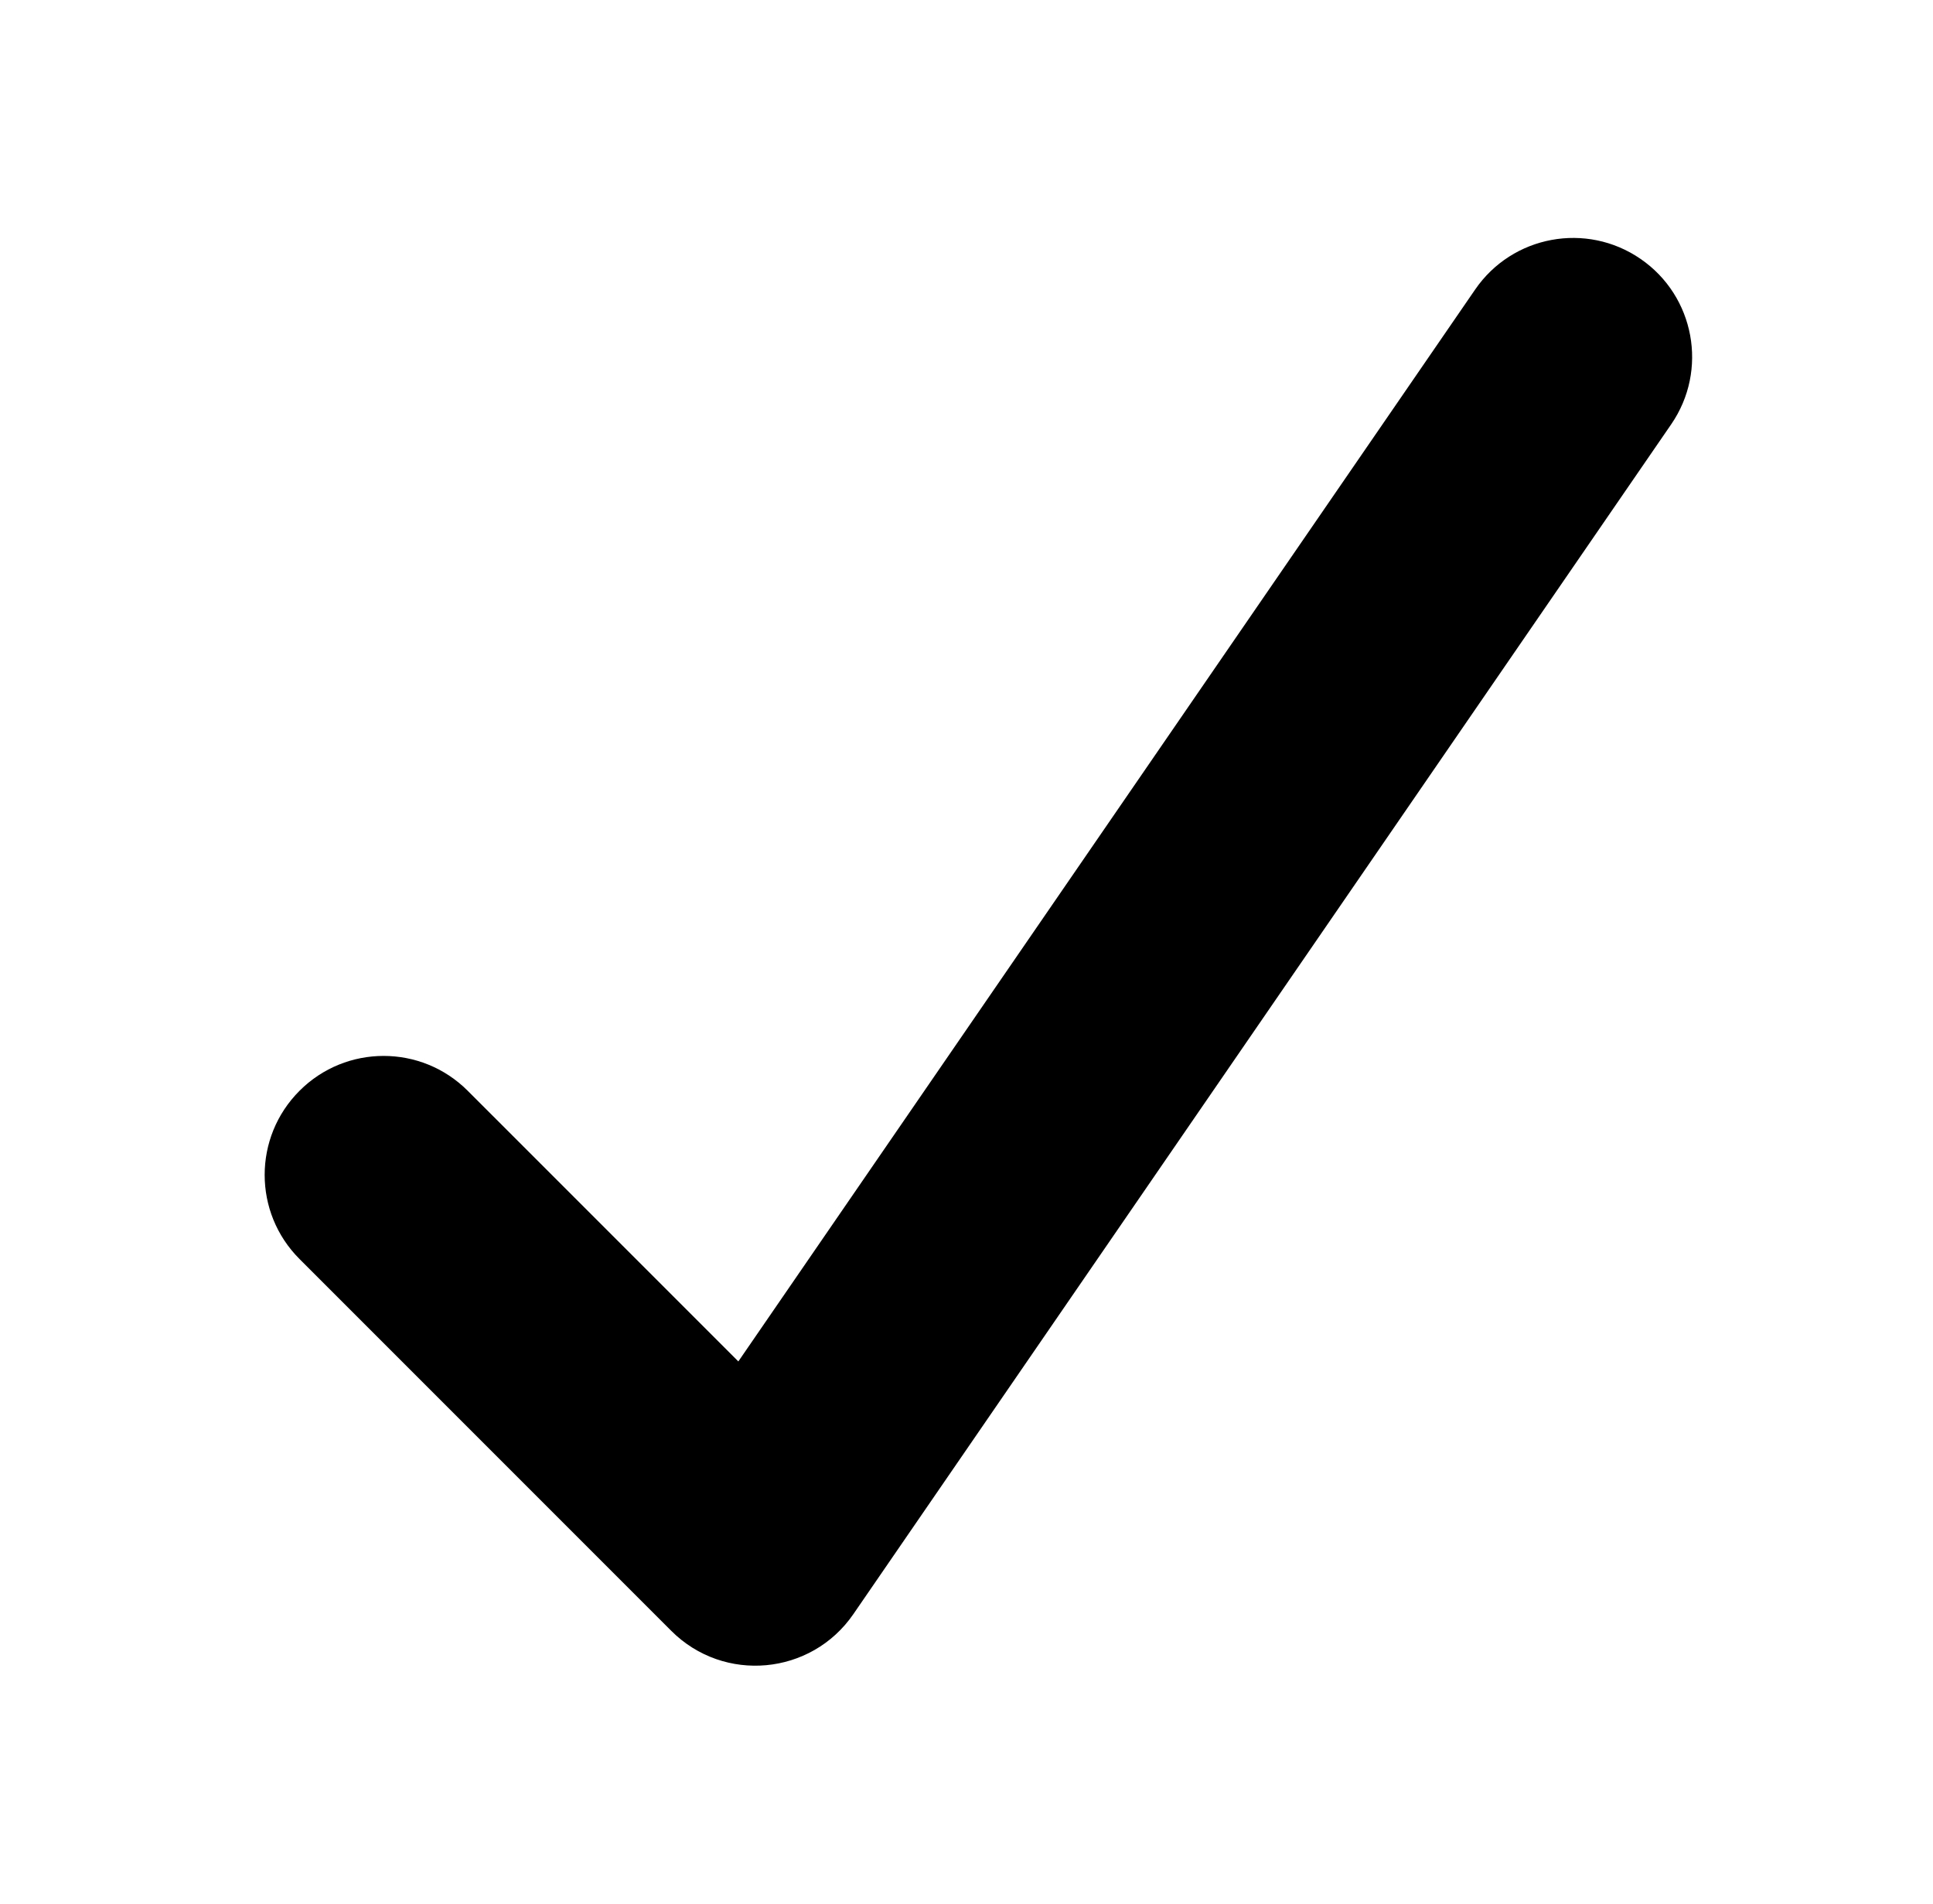
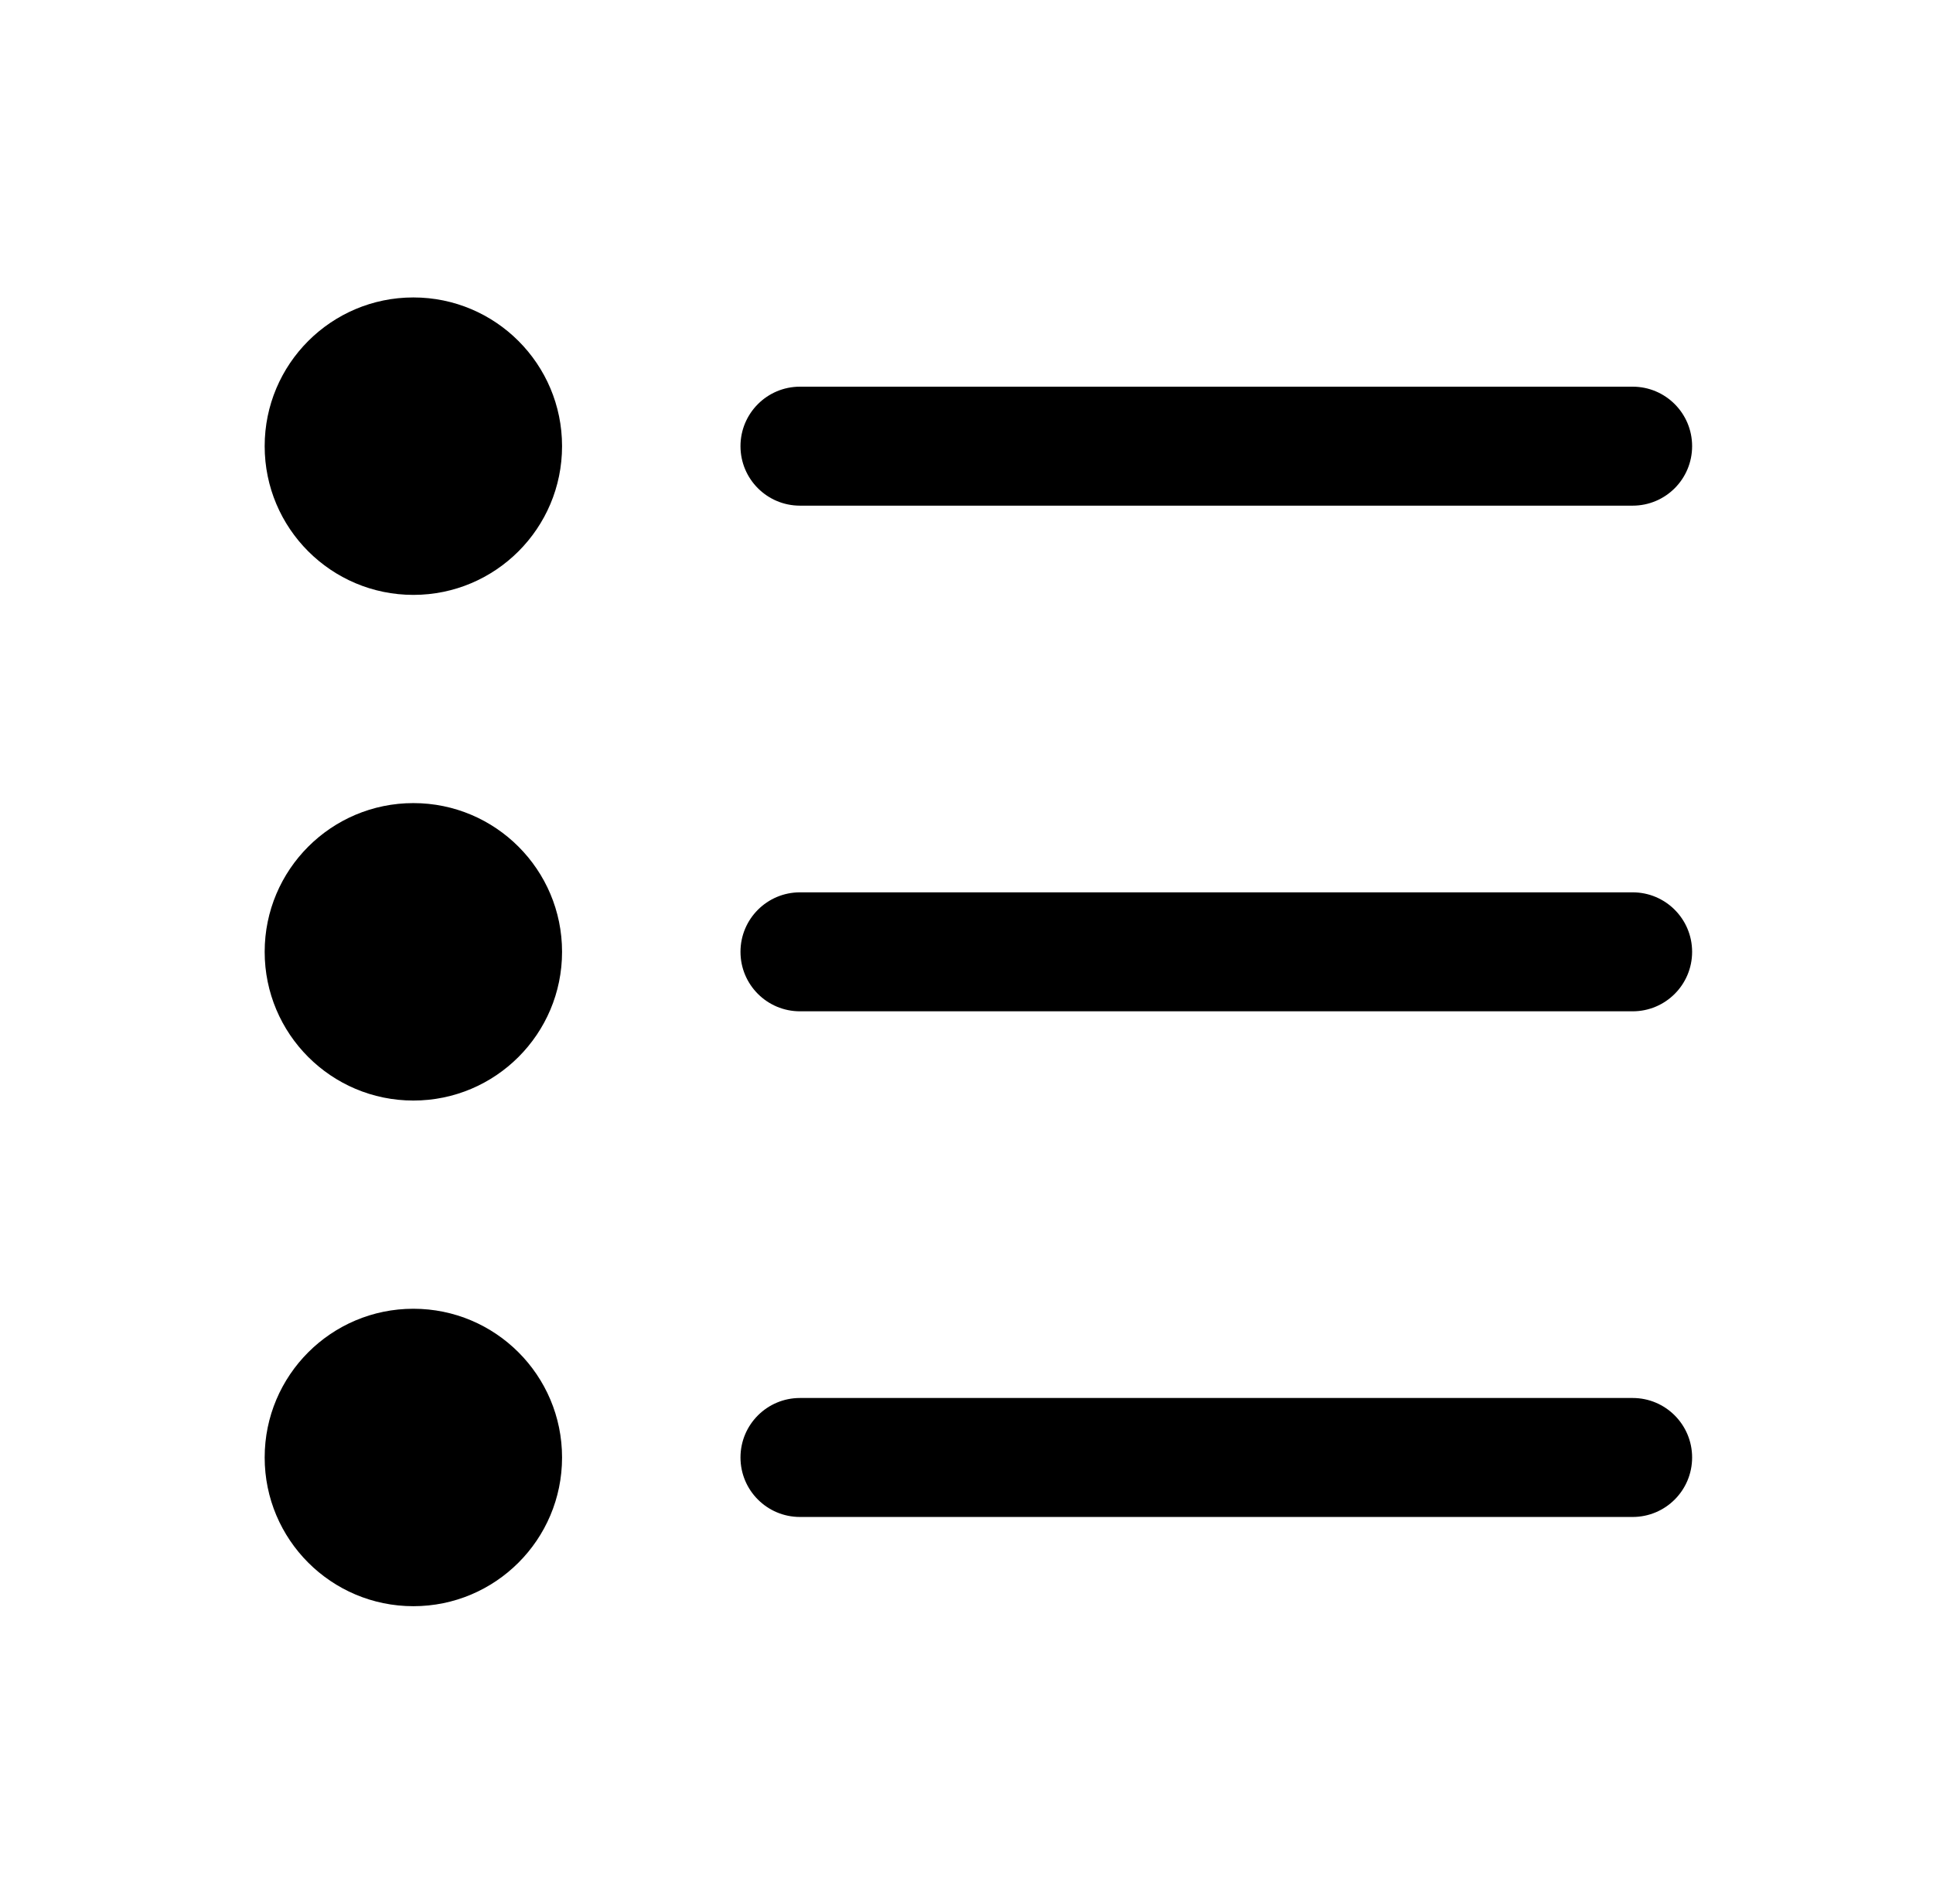
<svg xmlns="http://www.w3.org/2000/svg" width="65px" height="64px" viewBox="0 0 65 64" version="1.1">
-   <g id="esphome_select" stroke="none" fill="none" transform="translate(0.9, 0)" fill-rule="evenodd">
-     <path d="M54.266,8.704 C56.087,9.955 56.548,12.446 55.296,14.266 L27.796,54.266 C26.379,56.327 23.44,56.597 21.672,54.828 L9.172,42.328 C7.609,40.766 7.609,38.234 9.172,36.672 C10.734,35.109 13.266,35.109 14.828,36.672 L23.928,45.771 L48.704,9.734 C49.955,7.913 52.446,7.452 54.266,8.704 Z" id="Path-3" fill="#000000" />
+   <g id="esphome_select" stroke="none" fill="none" transform="translate(0.9, 0)" fill-rule="evenodd" stroke-width="1">
+     <g id="measure_enum" transform="translate(8, 10)" fill="#000000">
+       <path d="M18,37 L46,37 C47.105,37 48,37.895 48,39 C48,40.105 47.105,41 46,41 L18,41 C16.895,41 16,40.105 16,39 C16,37.895 16.895,37 18,37 Z M10,39 C10,36.239 7.761,34 5,34 C2.239,34 0,36.239 0,39 C0,41.761 2.239,44 5,44 C7.761,44 10,41.761 10,39 Z M18,20 L46,20 C47.105,20 48,20.895 48,22 C48,23.105 47.105,24 46,24 L18,24 C16.895,24 16,23.105 16,22 C16,20.896 16.895,20 18,20 Z M10,22 C10,19.239 7.761,17 5,17 C2.239,17 0,19.239 0,22 C0,24.761 2.239,27 5,27 C7.761,27 10,24.761 10,22 Z M18,3 L46,3 C47.105,3 48,3.895 48,5 C48,6.105 47.105,7 46,7 L18,7 C16.895,7 16,6.105 16,5 C16,3.896 16.895,3 18,3 Z M10,5 C10,2.239 7.761,0 5,0 C2.239,0 0,2.239 0,5 C0,7.761 2.239,10 5,10 C7.761,10 10,7.761 10,5 Z" id="Shape" fill-rule="nonzero" />
+     </g>
  </g>
</svg>
